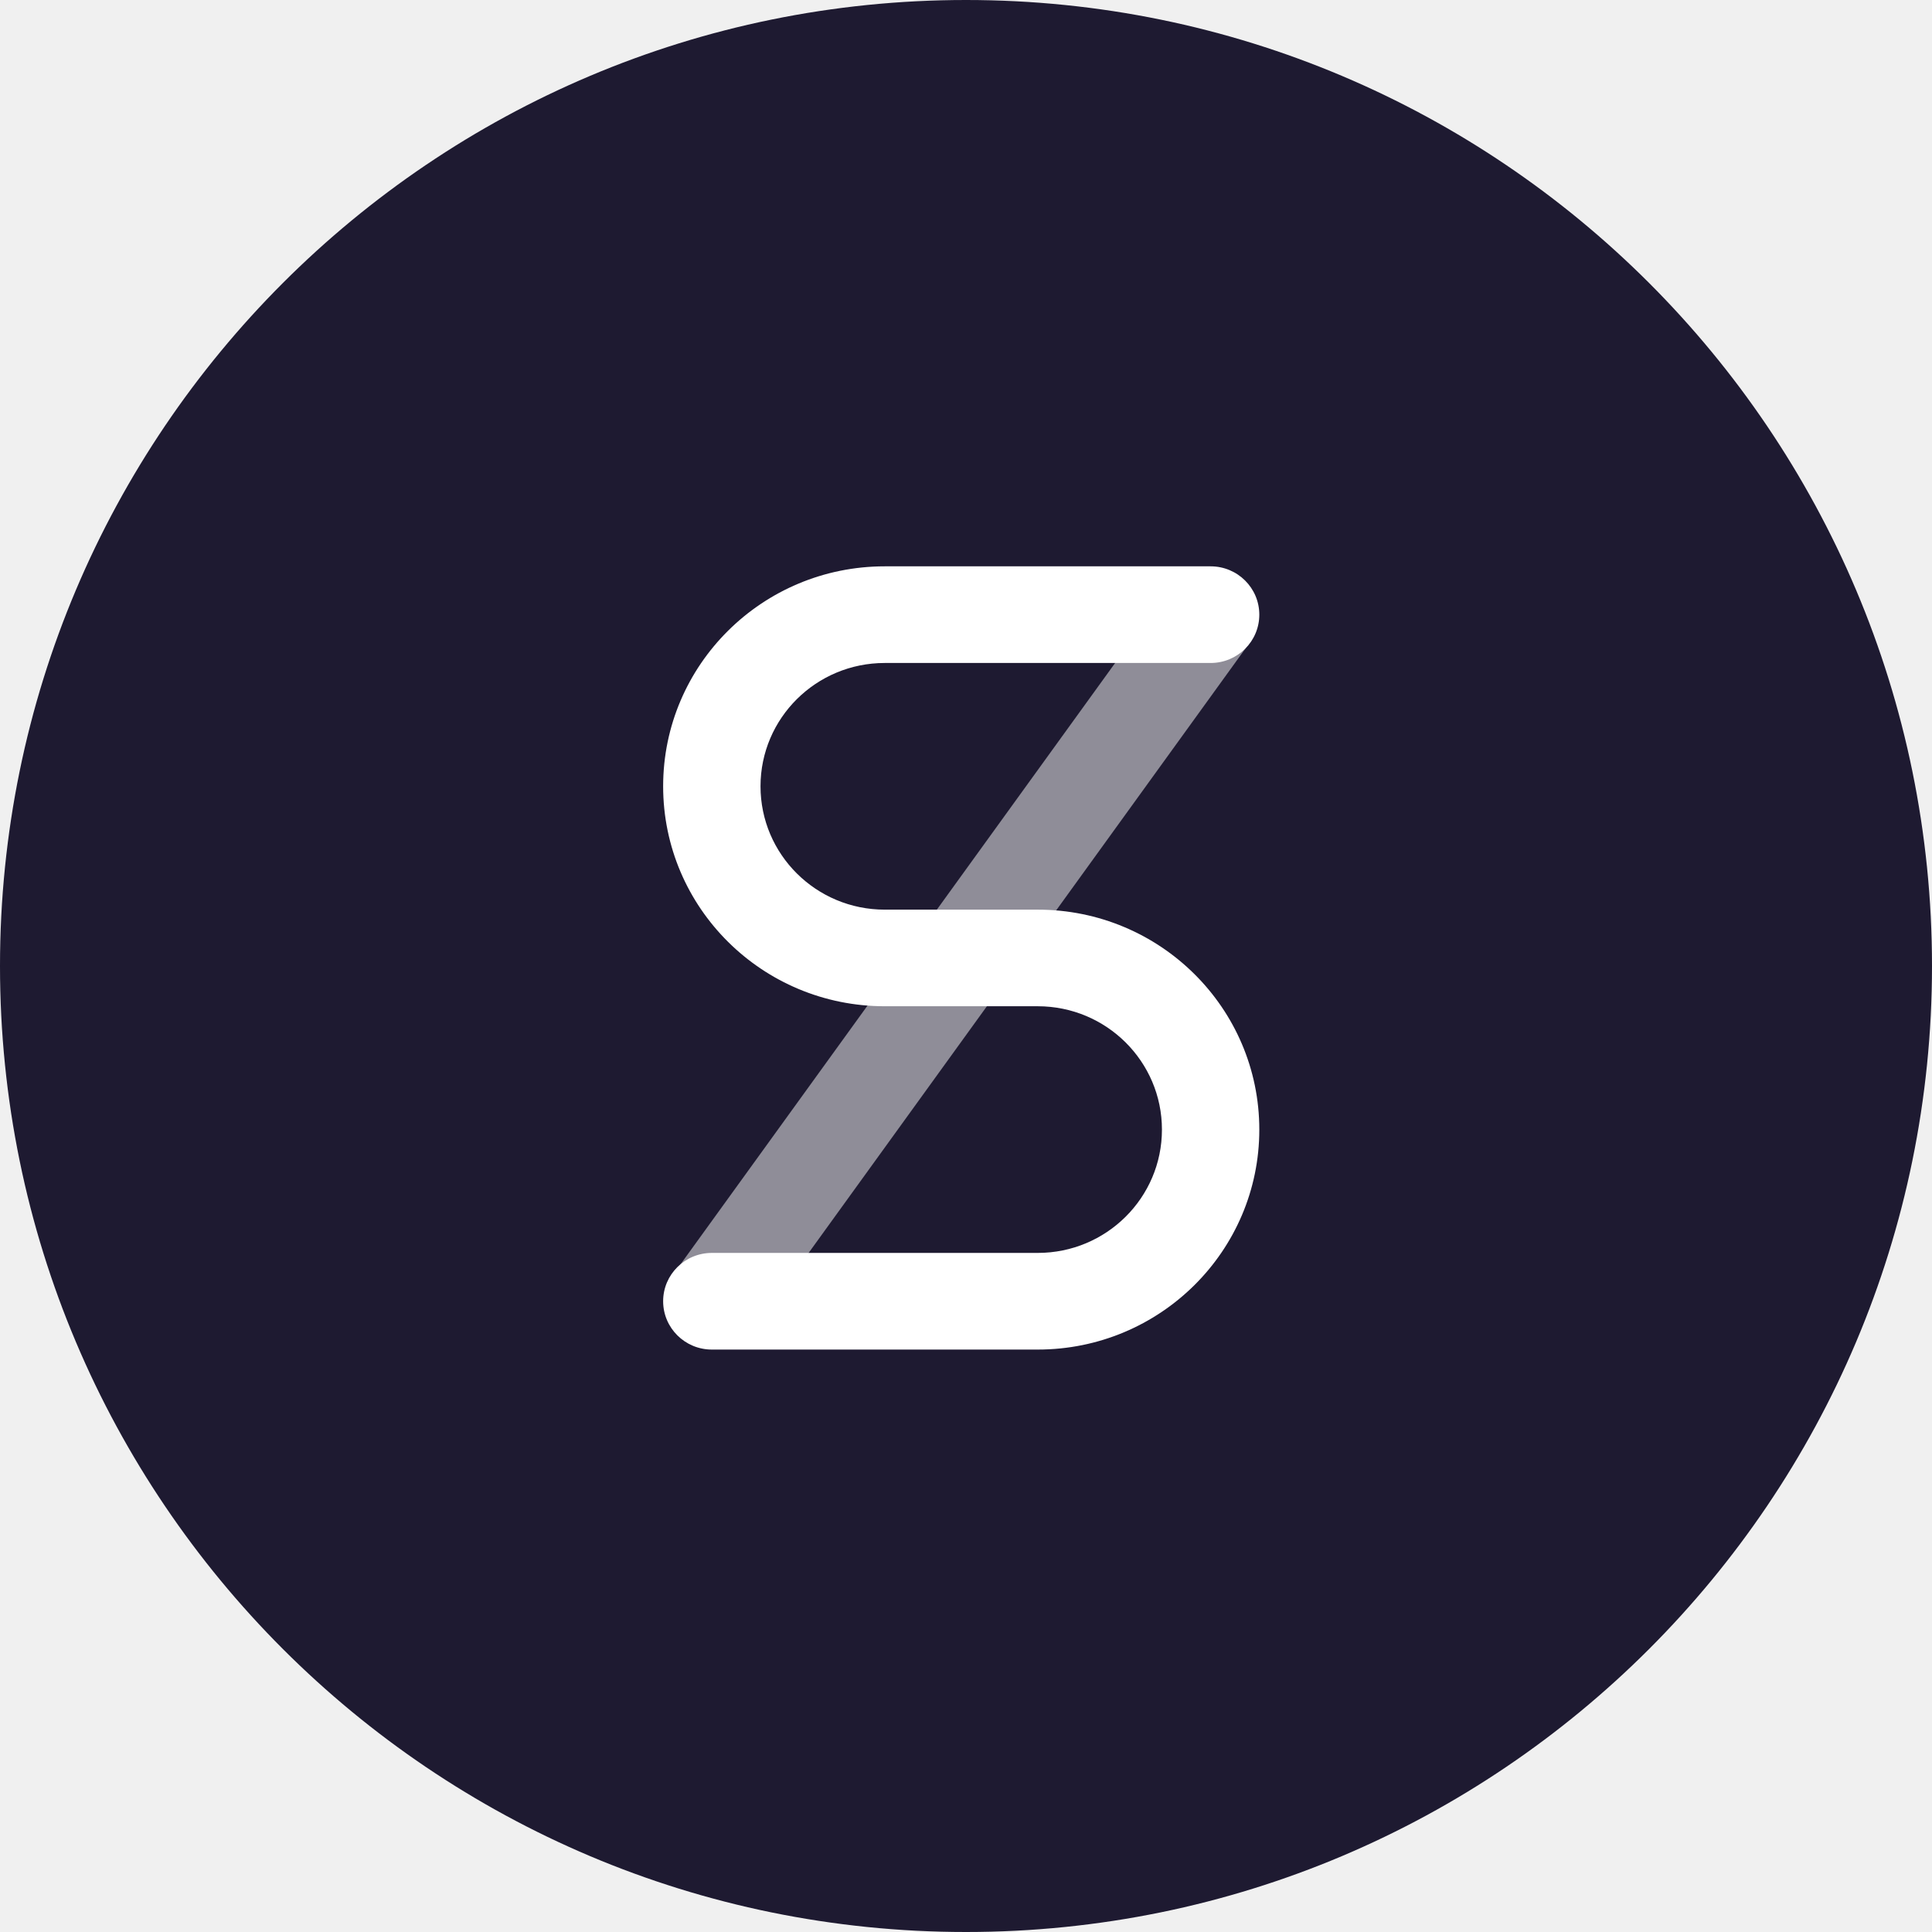
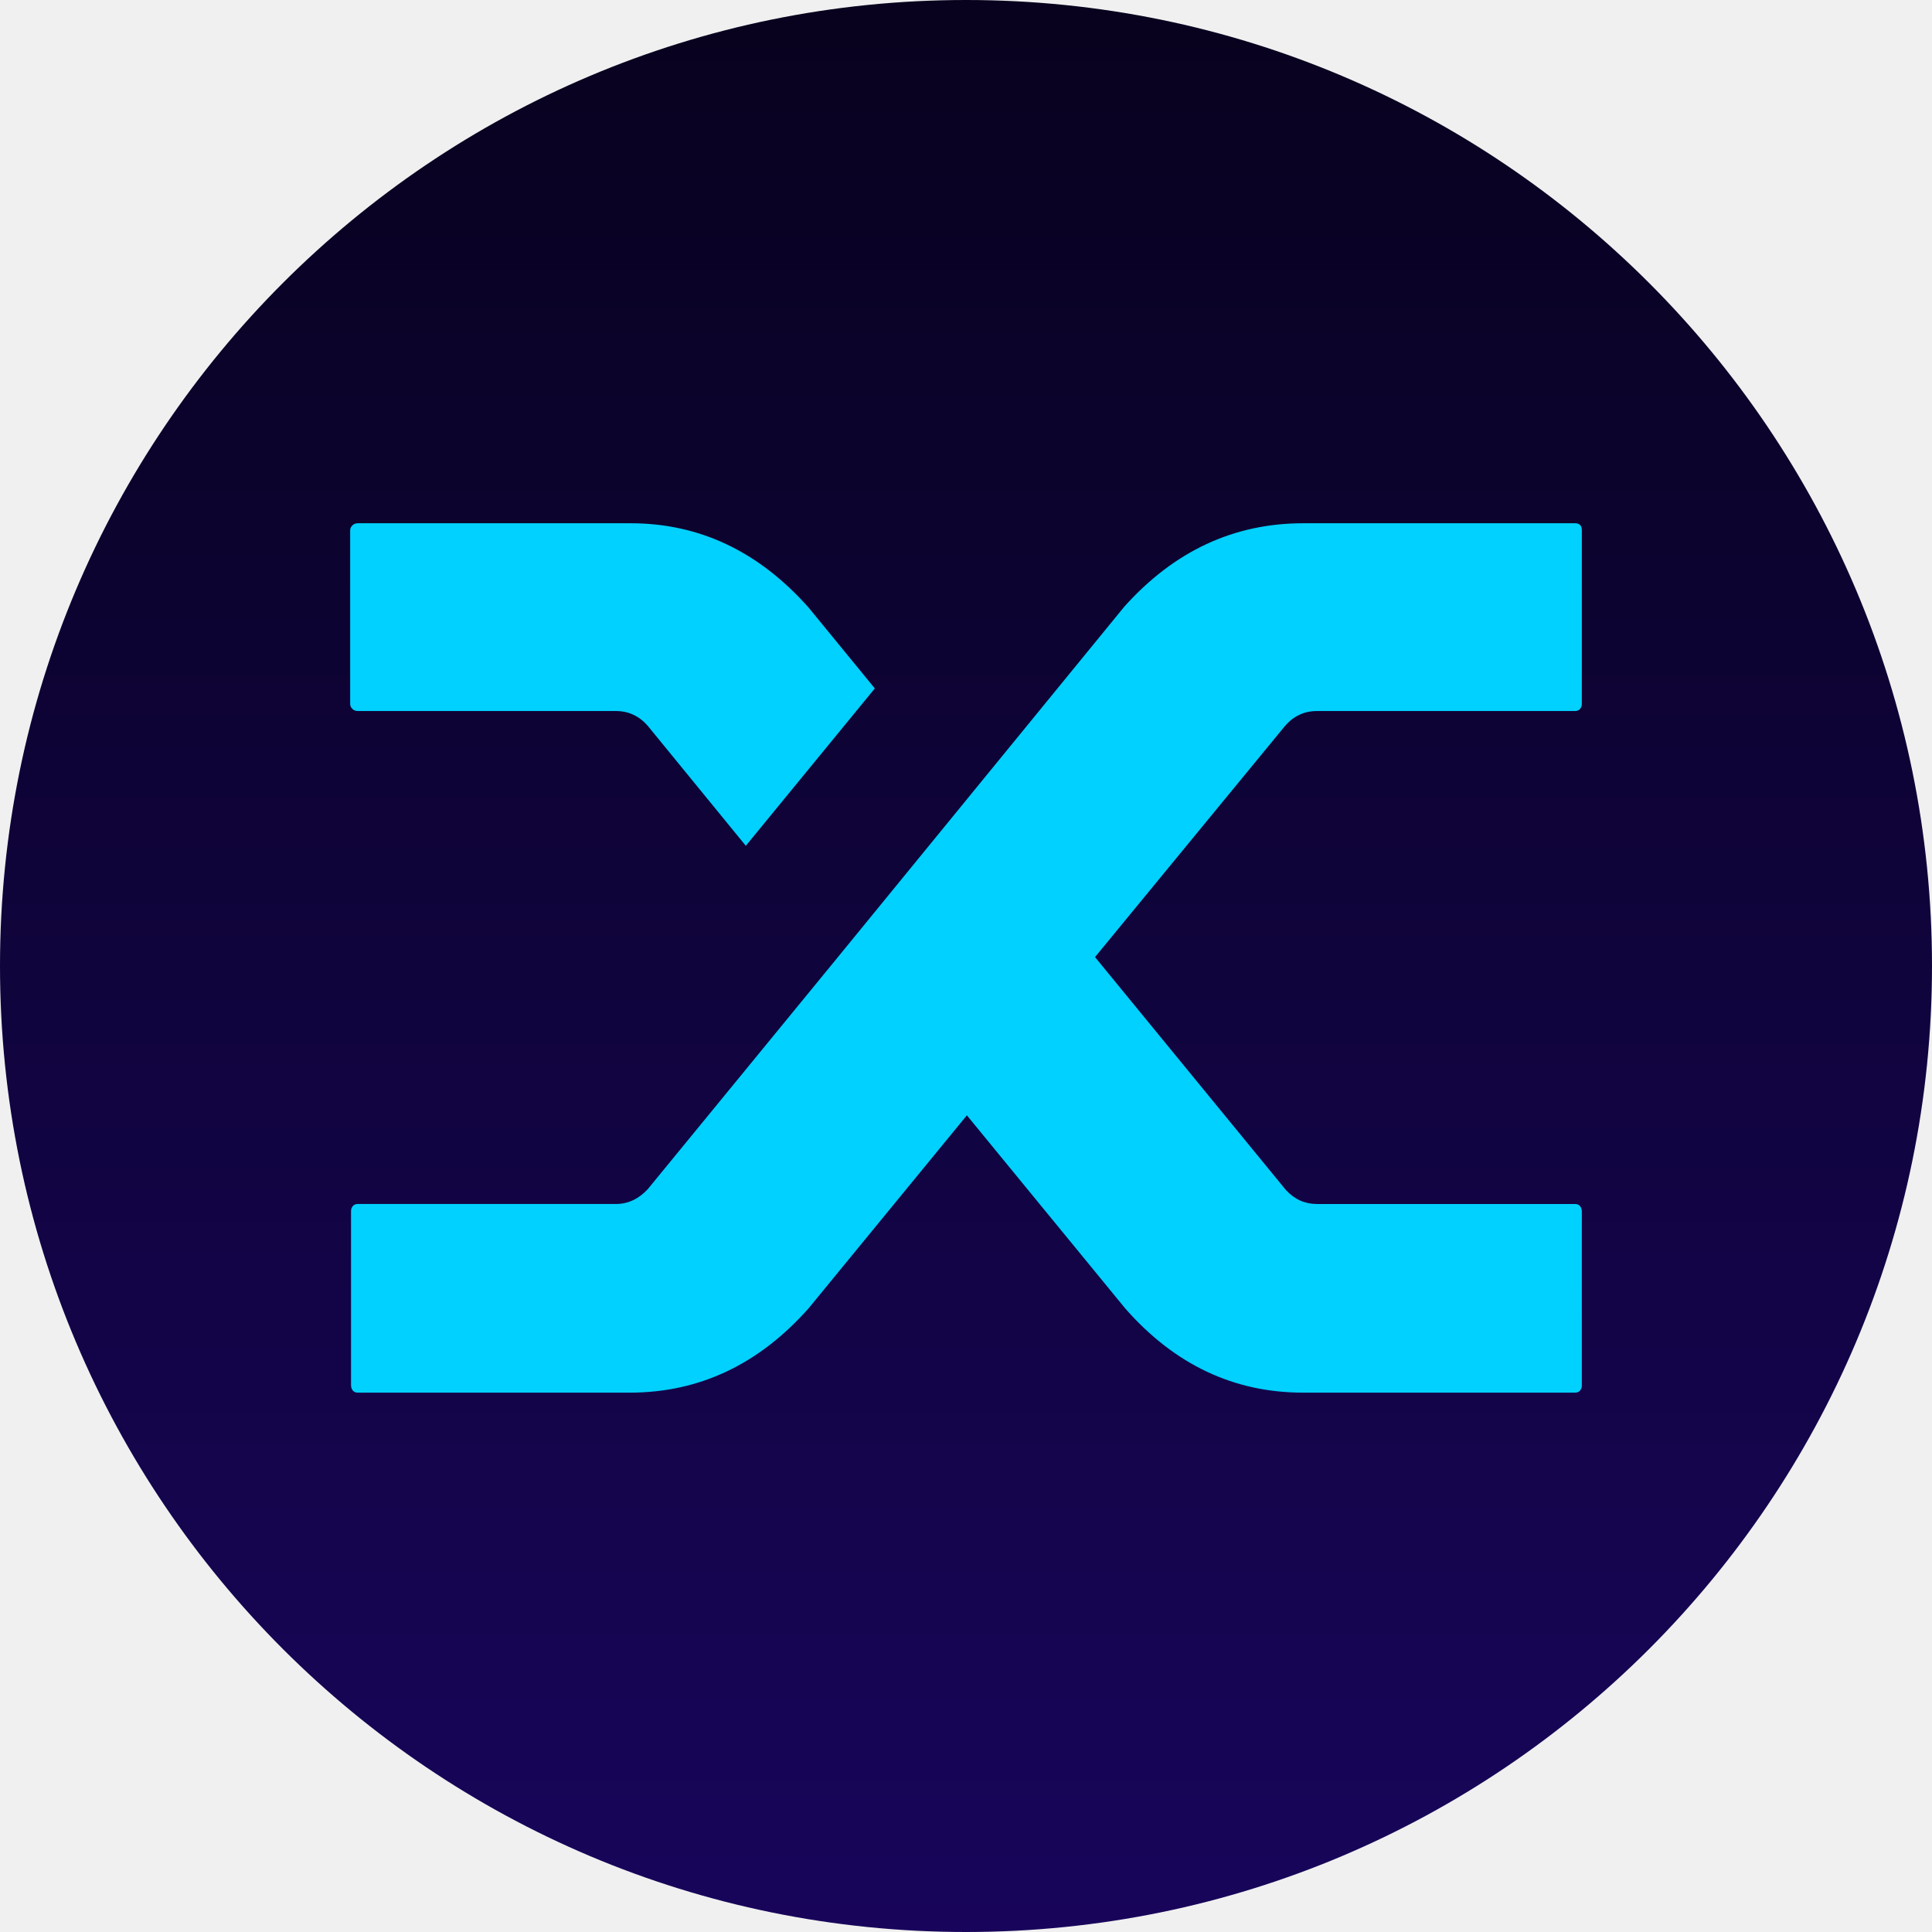
- <svg xmlns="http://www.w3.org/2000/svg" width="40px" height="40px" viewBox="0 0 40 40" version="1.1">
-   <g id="dashboard" stroke="none" stroke-width="1" fill="none" fill-rule="evenodd">
-     <g id="organisms-/-lightMode-/-dashboard-/-prices" transform="translate(-32, -78)">
-       <g id="SNX" transform="translate(32, 78)">
-         <g id="token-/-dark-/-snx">
-           <circle id="Oval" fill="#1E1A31" cx="20" cy="20" r="20" />
-           <g id="logo-/-icon-/-snx-/-snx-light" transform="translate(13.46667, 11.33333)" fill="#FFFFFF">
-             <polygon id="Stroke" opacity="0.5" points="2.157 16.154 0.517 14.989 10.828 0.723 12.467 1.888" />
-             <path d="M7.468,7.5 L8.018,7.5 C10.552,7.5 12.606,9.538 12.606,12.054 C12.606,14.569 10.552,16.608 8.018,16.608 L1.271,16.608 C0.714,16.608 0.263,16.16 0.263,15.607 C0.263,15.055 0.714,14.607 1.271,14.607 L8.018,14.607 C9.439,14.607 10.59,13.464 10.59,12.054 C10.59,10.644 9.439,9.5 8.018,9.5 L5.402,9.5 L5.401,9.5 L4.851,9.5 C2.317,9.5 0.263,7.462 0.263,4.946 C0.263,2.431 2.317,0.392 4.851,0.392 L11.598,0.392 C12.155,0.392 12.606,0.84 12.606,1.393 C12.606,1.945 12.155,2.393 11.598,2.393 L4.851,2.393 C3.43,2.393 2.279,3.536 2.279,4.946 C2.279,6.356 3.43,7.5 4.851,7.5 L7.467,7.5 C7.467,7.5 7.467,7.5 7.468,7.5 L7.468,7.5 Z" id="Path" />
-           </g>
-         </g>
-       </g>
-     </g>
+ <svg xmlns="http://www.w3.org/2000/svg" width="480" height="480" viewBox="0 0 480 480" fill="none">
+   <circle cx="240" cy="240" r="240" fill="url(#paint0_linear)" />
+   <mask id="mask0" style="mask-type:alpha" maskUnits="userSpaceOnUse" x="0" y="0" width="480" height="480">
+     <circle cx="240" cy="240" r="240" fill="url(#paint1_linear)" />
+   </mask>
+   <g mask="url(#mask0)">
+     <path d="M160.933 180.329C158.794 177.881 156.16 176.654 153.025 176.654H88.921C88.352 176.654 87.886 176.474 87.535 176.114C87.178 175.759 87 175.358 87 174.928V131.727C87 131.296 87.178 130.901 87.535 130.541C87.886 130.18 88.352 130 88.921 130H156.66C173.753 130 188.5 136.988 200.894 150.952L217.348 171.038L185.296 210.135L160.933 180.329ZM279.319 150.737C291.713 136.912 306.529 130 323.765 130H391.292C391.861 130 392.287 130.145 392.574 130.43C392.856 130.721 393 131.151 393 131.727V174.928C393 175.358 392.856 175.759 392.574 176.114C392.287 176.474 391.861 176.654 391.292 176.654H327.187C324.053 176.654 321.419 177.881 319.279 180.329L272.055 237.785L319.492 295.671C321.632 297.979 324.191 299.13 327.187 299.13H391.292C391.861 299.13 392.287 299.311 392.574 299.671C392.856 300.032 393 300.502 393 301.072V344.273C393 344.704 392.856 345.105 392.574 345.459C392.287 345.82 391.861 346 391.292 346H323.765C306.529 346 291.782 339.018 279.532 325.048L240.216 277.097L200.894 325.048C188.5 339.018 173.684 346 156.447 346H88.921C88.352 346 87.92 345.82 87.638 345.459C87.351 345.099 87.213 344.634 87.213 344.052V300.851C87.213 300.421 87.351 300.026 87.638 299.665C87.92 299.305 88.352 299.125 88.921 299.125H153.025C156.016 299.125 158.65 297.904 160.933 295.45L207.301 238.86L279.319 150.737Z" fill="#00D1FF" />
  </g>
+   <defs>
+     <linearGradient id="paint0_linear" x1="240" y1="0" x2="240" y2="701.818" gradientUnits="userSpaceOnUse">
+       <stop stop-color="#08021E" />
+       <stop offset="1" stop-color="#1F0777" />
+     </linearGradient>
+     <linearGradient id="paint1_linear" x1="240" y1="0" x2="240" y2="701.818" gradientUnits="userSpaceOnUse">
+       <stop stop-color="#08021E" />
+       <stop offset="1" stop-color="#1F0777" />
+     </linearGradient>
+   </defs>
</svg>
